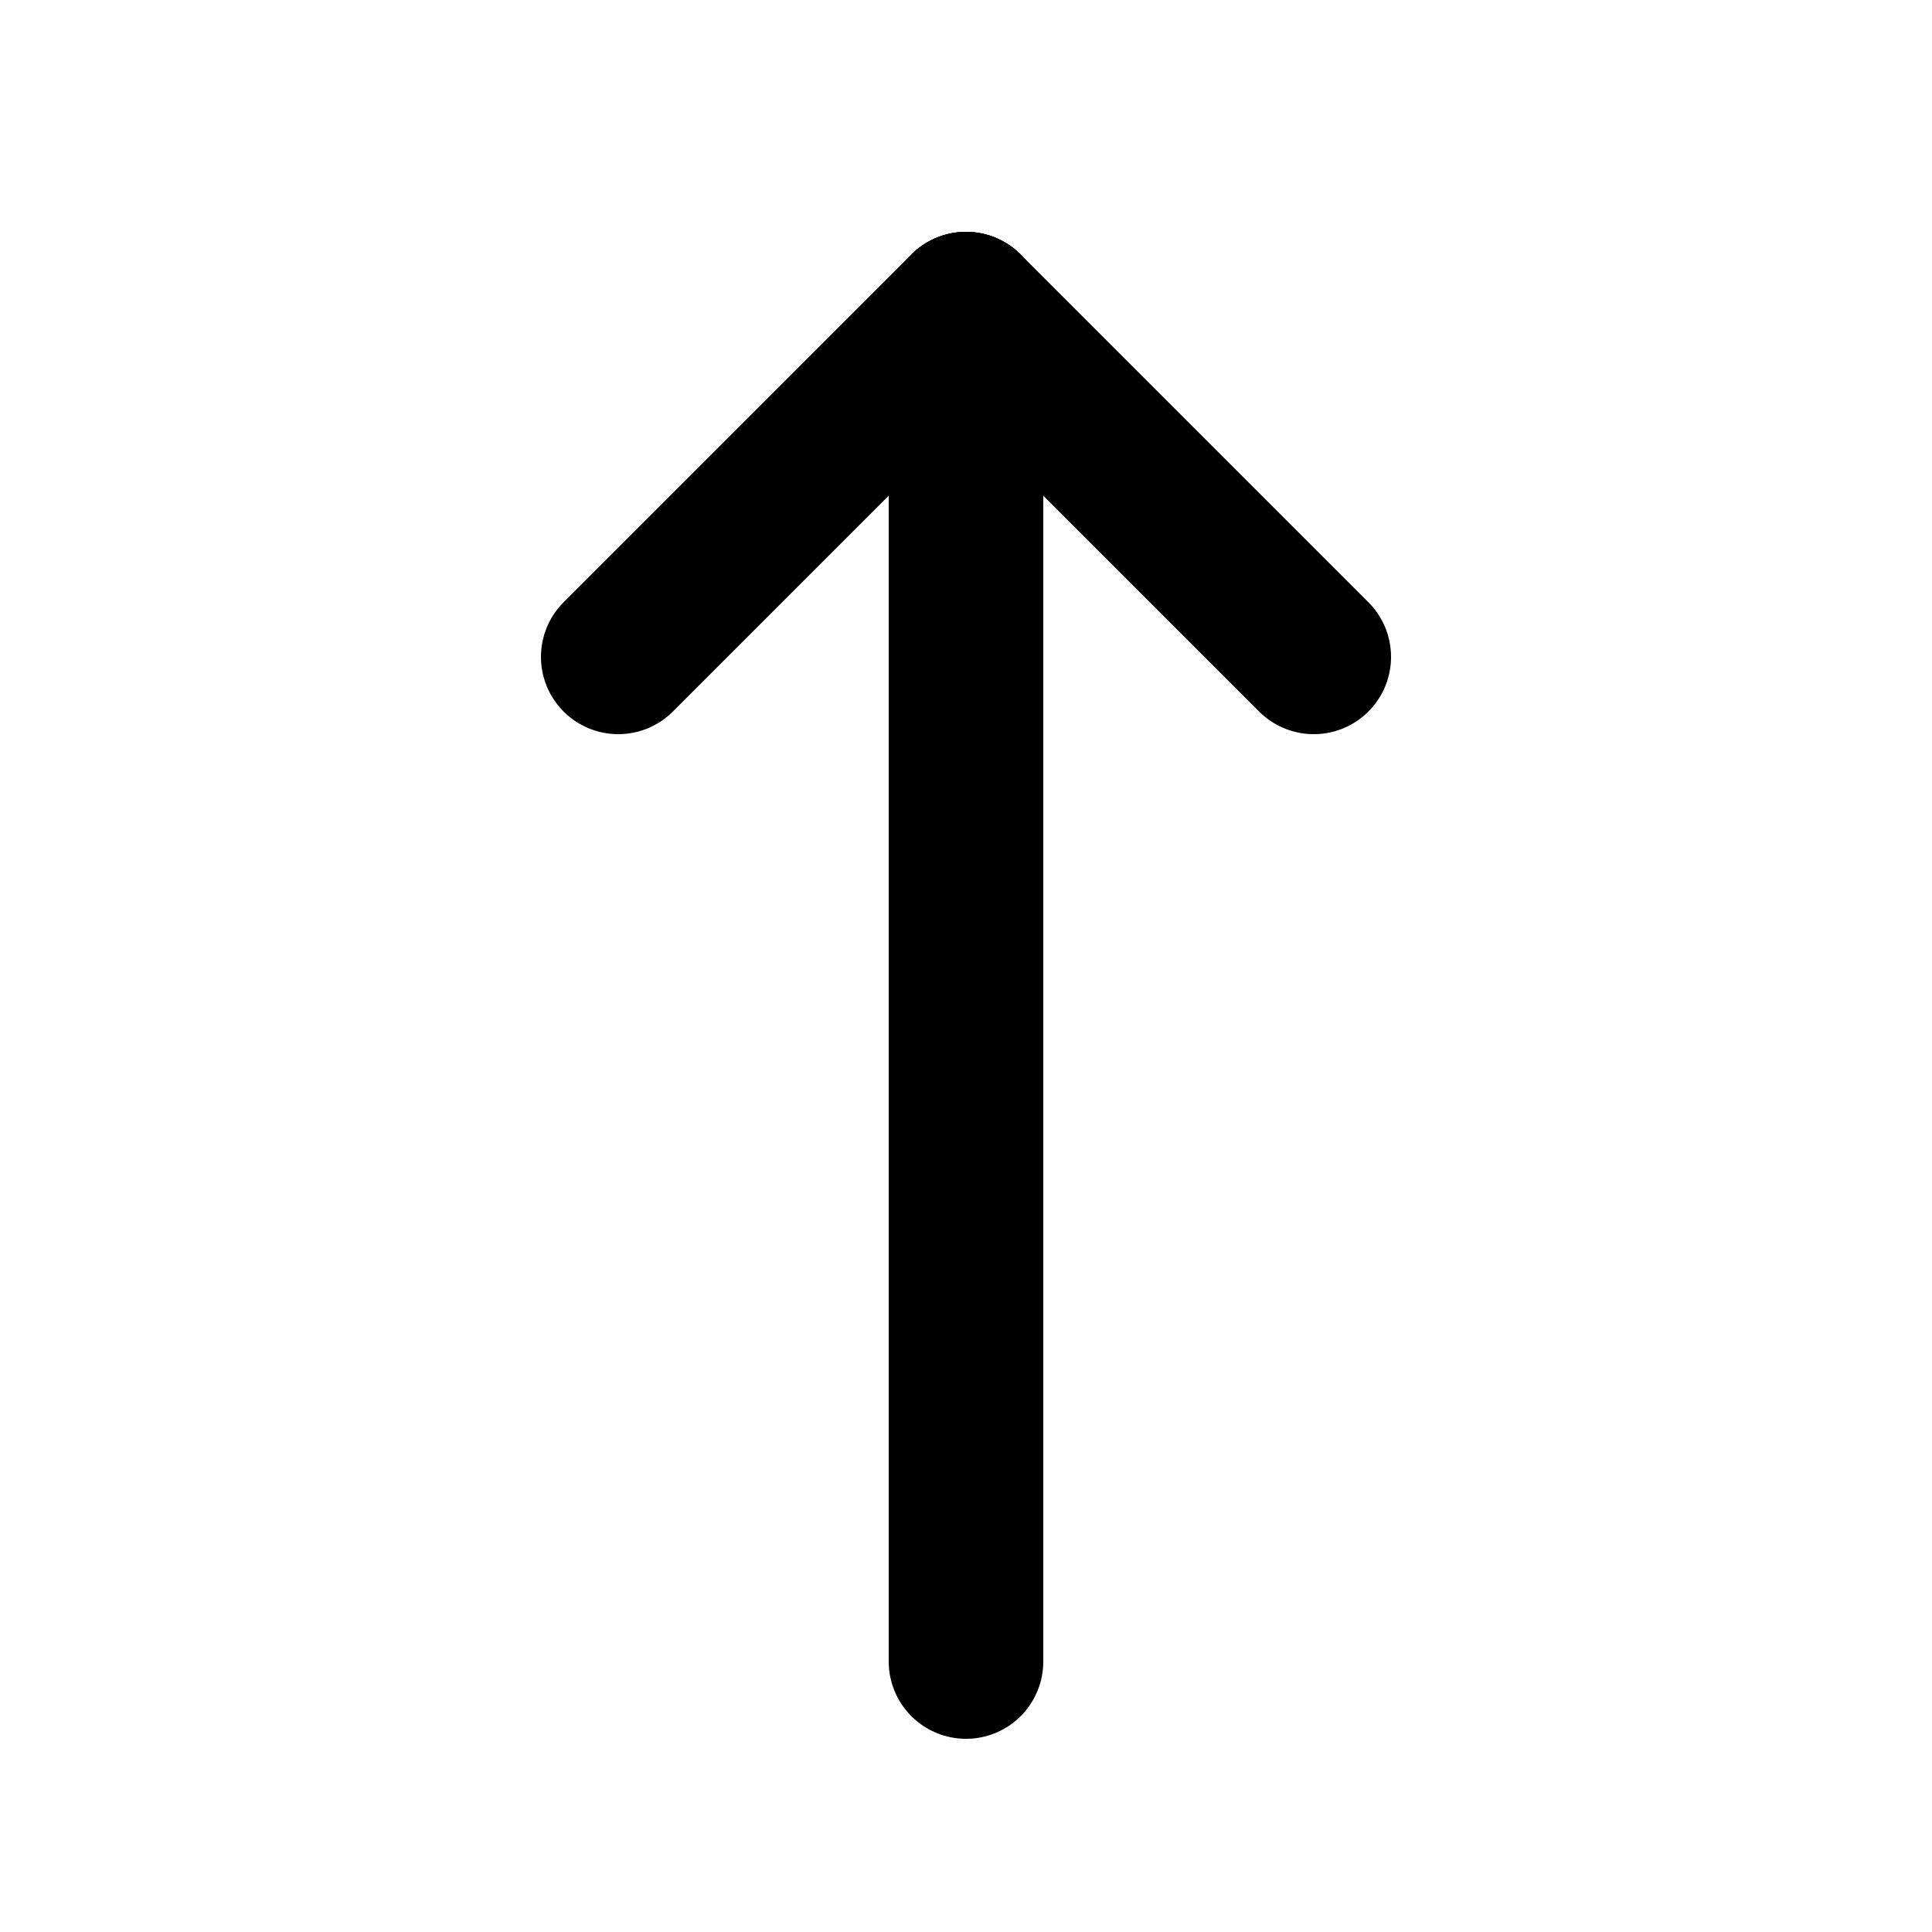
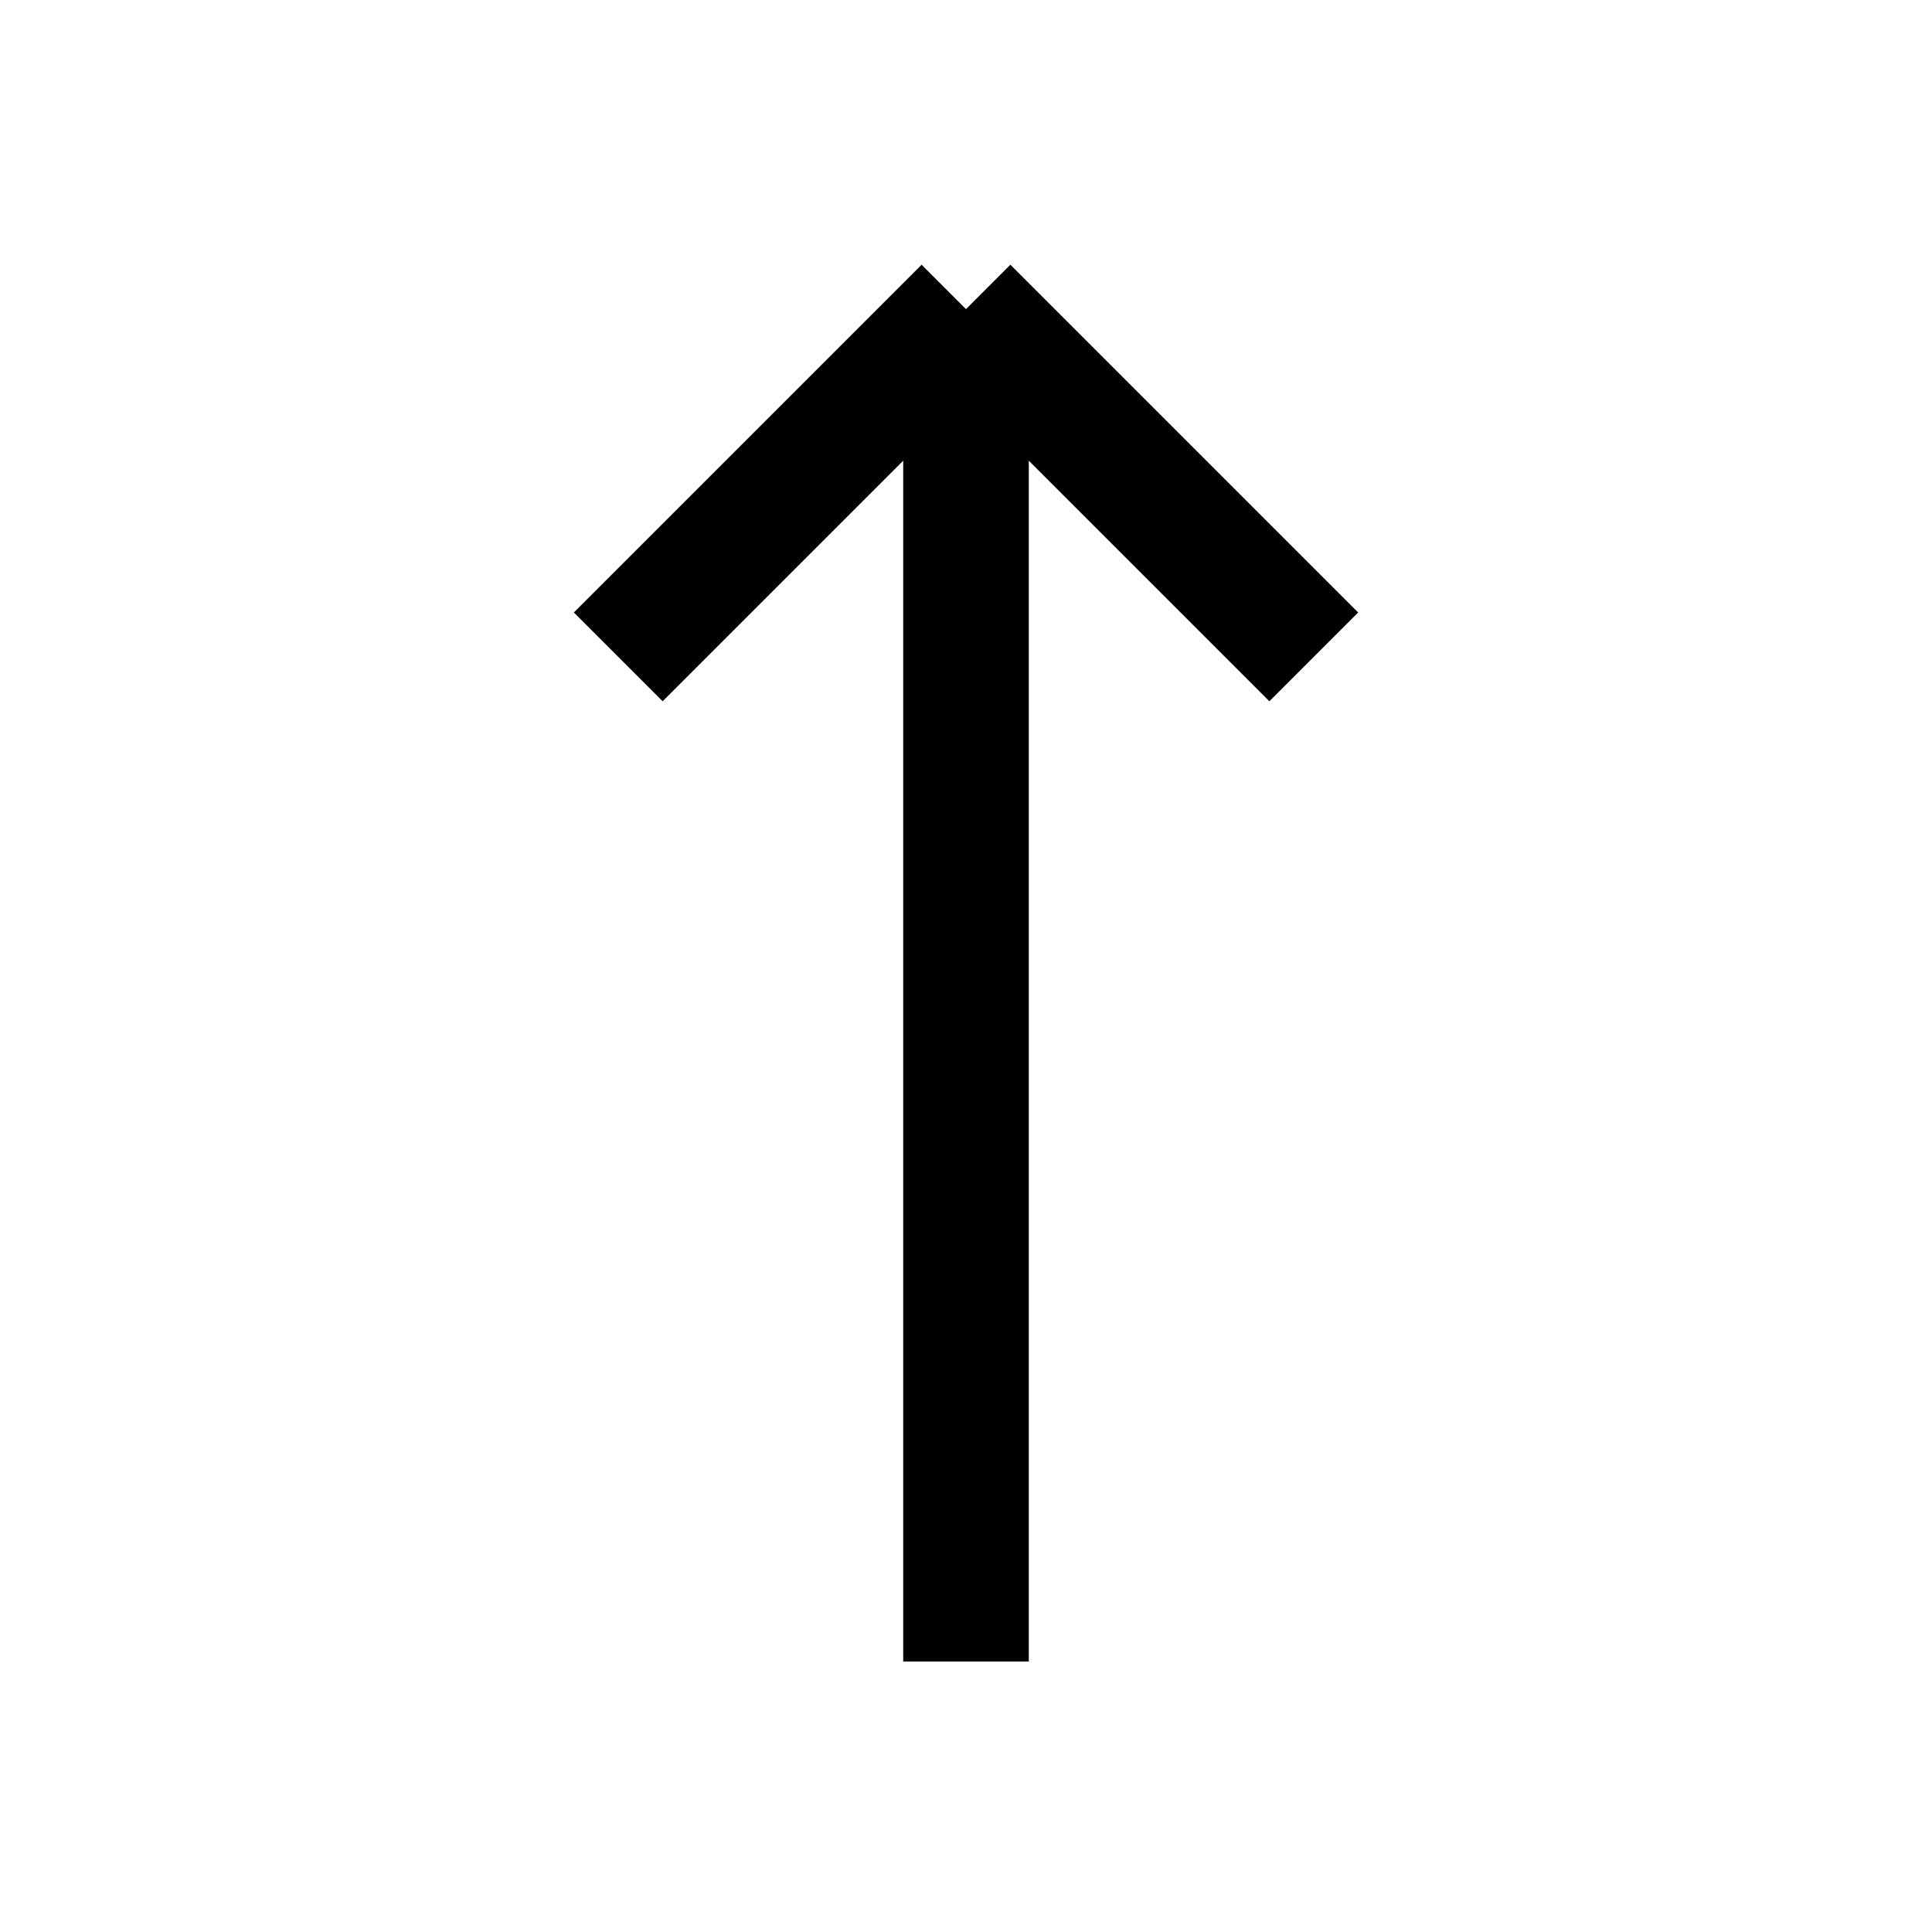
<svg xmlns="http://www.w3.org/2000/svg" viewBox="0 0 100 100" aria-hidden="true">
-   <g fill="none" stroke="#000" stroke-width="8" stroke-linecap="round" stroke-linejoin="round">
+   <g fill="none" stroke="#000" stroke-width="6.5" stroke-linecap="butt" stroke-linejoin="miter" stroke-miterlimit="3">
    <path d="M50 16V86" />
    <path d="M50 16L32 34" />
    <path d="M50 16L68 34" />
  </g>
</svg>
